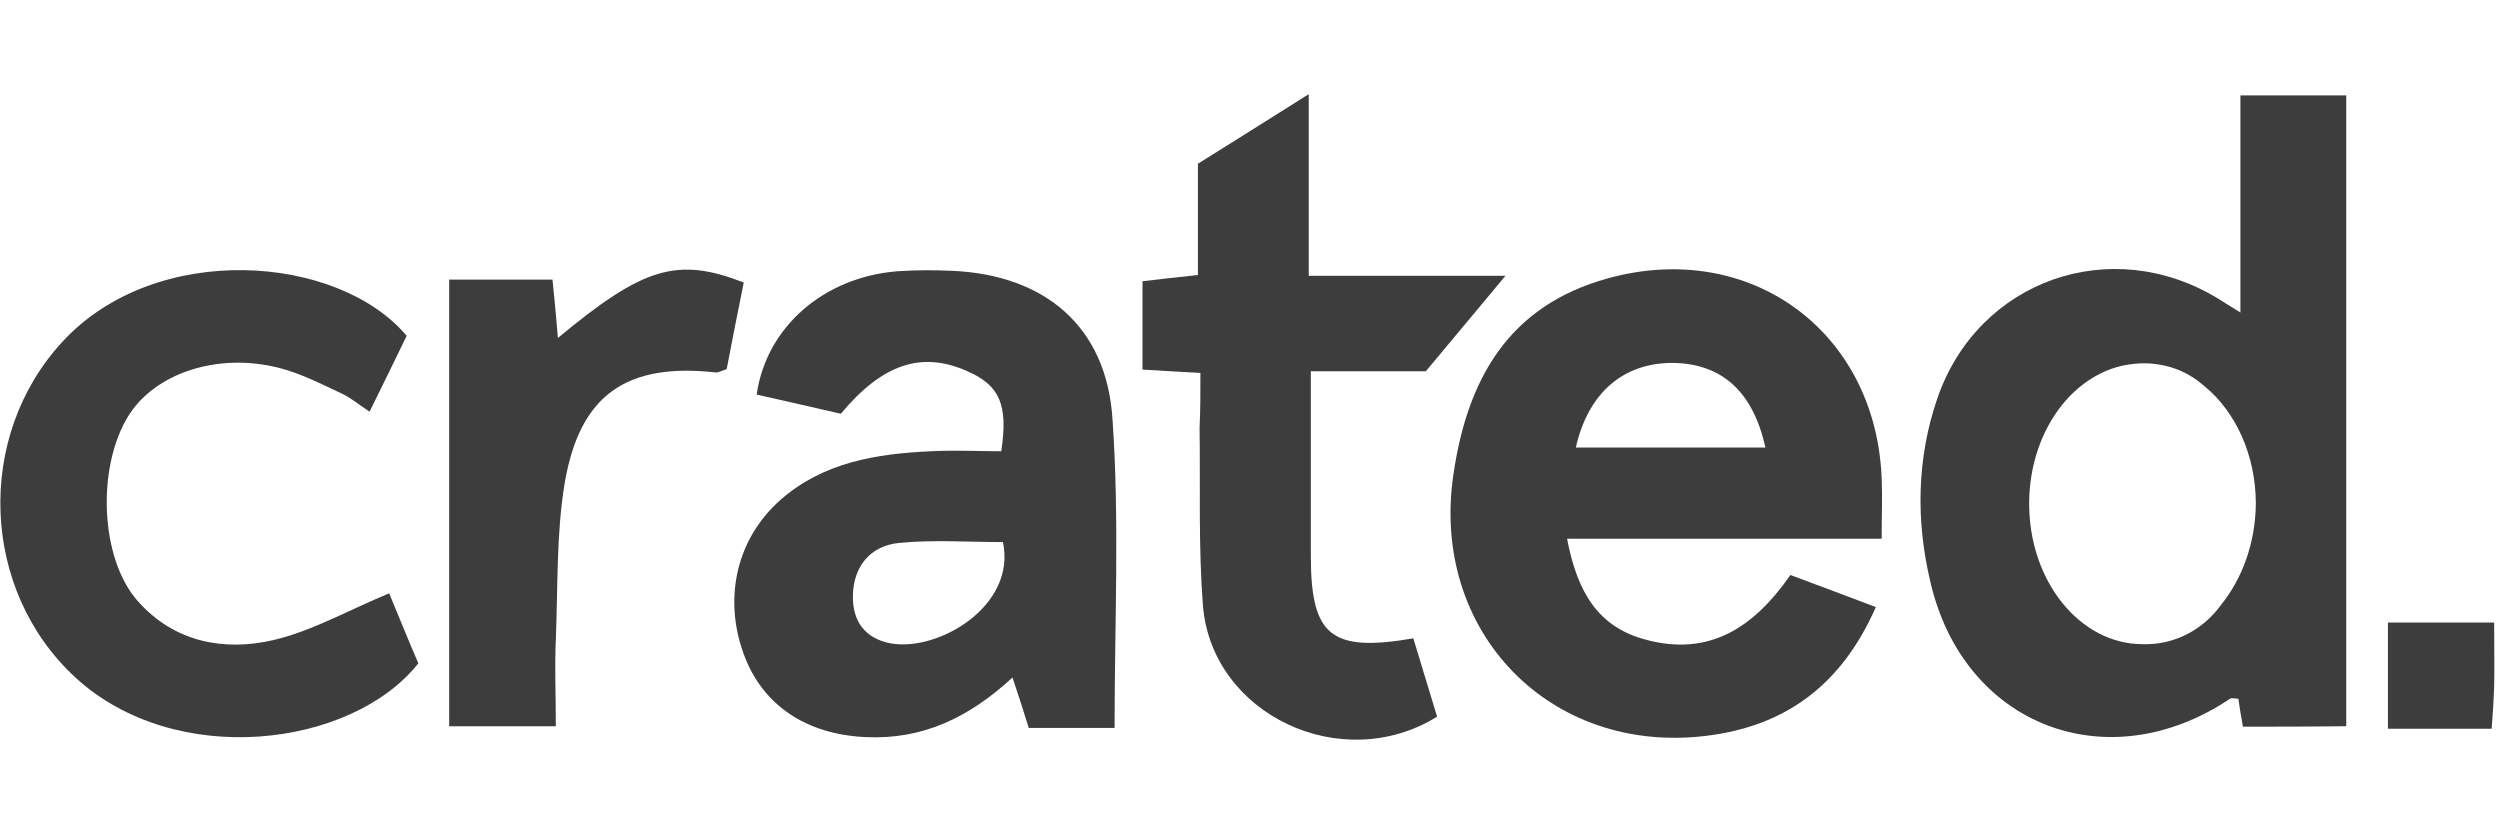
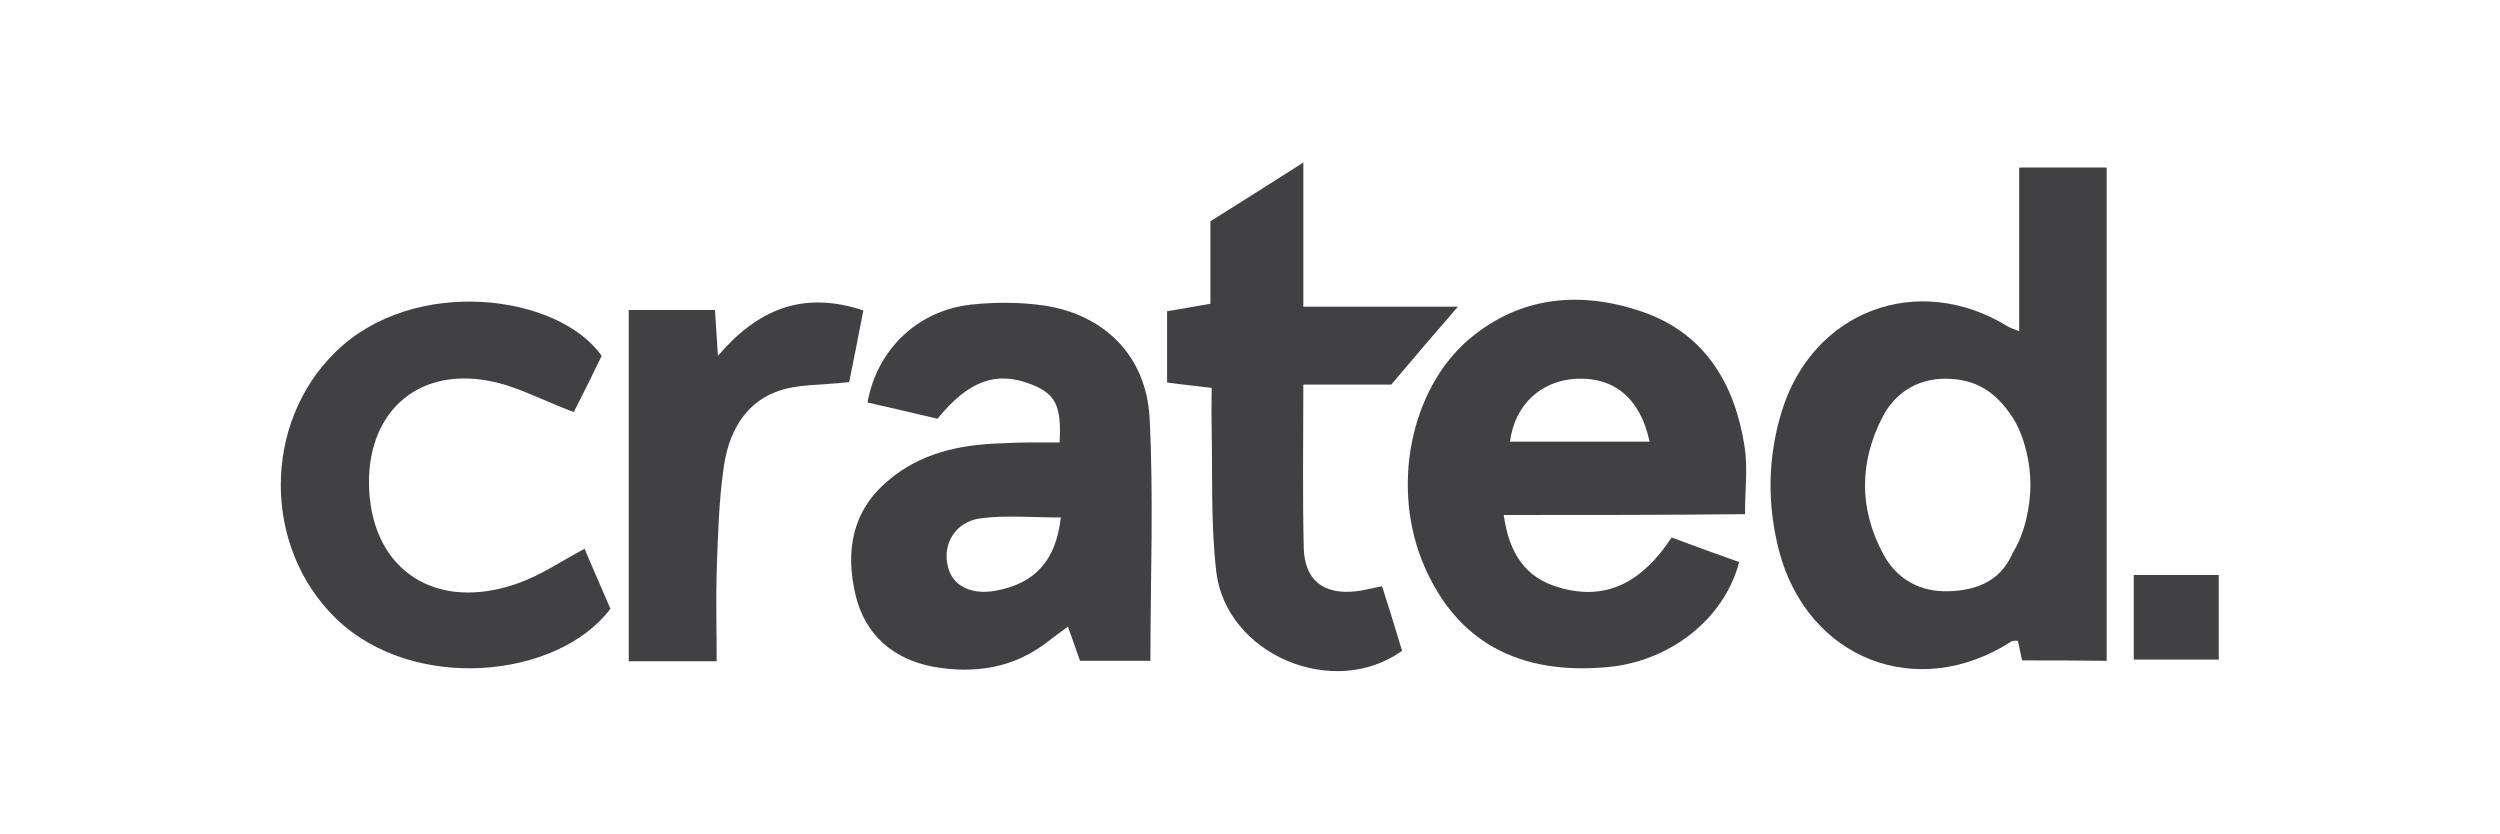
<svg xmlns="http://www.w3.org/2000/svg" version="1.1" id="Layer_1" x="0px" y="0px" viewBox="0 0 600 200" enable-background="new 0 0 600 200" xml:space="preserve">
  <g>
-     <g>
-       <path fill="#3E3D3D" d="M376.1,129.3c2.5,13.1,7.6,21.2,18.8,24.2c15.4,4.2,26.1-3,34.8-15.5c6.8,2.5,13.3,5,20.5,7.7    c-8.2,18.7-21.7,28.6-40.7,30.9c-37.5,4.6-66.2-25-60.7-62.6c3.3-22.8,13.1-40.6,37.1-47.2c34.1-9.4,64.3,12.7,65.7,48    c0.2,4.4,0,8.8,0,14.5C426.6,129.3,402,129.3,376.1,129.3z M378.2,107.4c15.5,0,30.4,0,45.5,0c-3-13.5-10.5-20.1-22.1-20.3    C389.8,87,381.2,94.1,378.2,107.4z" />
-       <path fill="#3E3D3D" d="M267.5,174.7c-7.5,0-13.9,0-20.6,0c-1.2-3.9-2.4-7.6-3.9-12.1c-10.4,9.6-21.6,15-35.4,14.3    c-14.1-0.7-24.6-7.6-29.1-19.9c-5-13.7-1.6-27.9,8.9-37.1c10.3-9,23-11,36-11.6c5.7-0.3,11.4,0,16.9,0c1.7-11.2-0.4-15.8-8.1-19.2    c-11-4.9-20.4-1.8-30.4,10.2c-6.6-1.5-13.4-3.1-20.2-4.6c2.3-16.2,16.1-28.2,33.8-29.6c4.4-0.3,8.8-0.3,13.2-0.1    c22.2,1,37,13.4,38.4,35.6C268.7,124.9,267.5,149.3,267.5,174.7z M240.7,130.1c-8.2,0-16.6-0.6-24.9,0.2    c-7.1,0.7-10.9,5.8-11.1,12.4c-0.2,6.4,2.9,10.5,9,11.7C225.2,156.5,244,145.4,240.7,130.1z" />
-       <path fill="#3E3D3D" d="M288.1,89.5c-5.5-0.3-9.2-0.5-13.9-0.8c0-6.9,0-13.8,0-21.2c4-0.5,7.9-0.9,13.3-1.5c0-9,0-17.9,0-26.7    c9.1-5.7,17.1-10.7,26.6-16.7c0,15.1,0,28.7,0,43.6c15.9,0,30.6,0,47.2,0c-7.1,8.5-12.8,15.4-19.1,22.9c-8.3,0-17.1,0-27.6,0    c0,4.7,0,9,0,13.2c0,10.5,0,21.1,0,31.6c0.1,18.7,4.9,22.7,24.6,19.3c1.9,6.2,3.8,12.5,5.7,18.8c-22.9,14.2-54.1-0.5-56.2-26.7    c-1.1-14.2-0.6-28.5-0.8-42.7C288.1,98.5,288.1,94.5,288.1,89.5z" />
-       <path fill="#3E3D3D" d="M97.6,80.6c-2.8,5.8-5.6,11.5-8.9,18.2c-2.6-1.7-4.6-3.4-6.8-4.4c-4.9-2.3-9.8-4.8-14.9-6.1    c-14.8-3.8-30,1.3-36.3,11.7c-7.5,12.3-6.7,34.1,2.4,44.3c8.7,9.8,20.6,12.1,32.6,9.3c9.3-2.2,18-7.2,27.7-11.2    c2,4.8,4.5,11,7,16.8c-16,20.2-58.3,25.5-82.3,3.4C-4.7,141.6-6,104.7,15,82C37.4,57.7,81.1,61,97.6,80.6z" />
-       <path fill="#3E3D3D" d="M107.8,67.1c8.6,0,16.4,0,24.8,0c0.5,4.8,0.9,9.2,1.3,14c20.5-17,28.6-19.5,44.6-13.3    c-1.4,6.9-2.8,14-4.1,20.8c-1.3,0.4-1.9,0.8-2.5,0.8c-21.4-2.4-32.8,5.2-36.4,26.7c-2,12.2-1.6,24.9-2.1,37.4    c-0.3,6.7,0,13.4,0,20.8c-8.9,0-16.8,0-25.6,0C107.8,138.9,107.8,103.5,107.8,67.1z" />
-       <path fill="#3E3D3D" d="M598.6,149.4c0,5.5,0.1,10.5,0,15.5c-0.1,3-0.3,5.9-0.6,10c-4.4,0-8.4,0-12.3,0c-4,0-8,0-12.6,0    c0-8.9,0-16.8,0-25.5C581,149.4,588.9,149.4,598.6,149.4z" />
-     </g>
-     <path fill="#3E3D3D" d="M537.7,22.9c0,9.2,0,17.7,0,26.1c0,8.2,0,16.4,0,26c-3.1-1.9-4.2-2.6-5.3-3.3C506.7,56,474.8,67.2,465,95.5   c-5,14.5-5.2,29.5-1.7,44.2c8,34.5,42.5,47.7,71.9,28c0.4-0.3,1.2,0,2,0c0.3,2,0.6,4,1.1,6.7c8.6,0,16.6,0,24.8-0.1   c0-51,0-101.3,0-151.4C554.3,22.9,546.3,22.9,537.7,22.9z M533.1,145.1c-4.4,6.1-10.9,9.3-17.5,9.5c-0.5,0-1,0-1.4,0   c-15,0-27.2-15.1-27.2-33.7c0-14.1,7-26.2,17-31.2c3.3-1.7,7.1-2.6,11.4-2.5c5.7,0.3,10.1,2.3,13.8,5.6c7.3,6,12.2,16.4,12.2,28.1   C541.3,130.4,538.1,138.9,533.1,145.1z" />
+     <path fill="#414042" d="M485.3,158.5c-0.3-1.6-0.7-3.1-1-4.7c-0.5,0-1.1-0.1-1.5,0.1c-22.5,14.6-48.9,4.4-55.8-21.6   c-2.9-11.1-2.8-22.4,0.6-33.5c7.4-24.2,32.6-33.7,54.2-20.5c0.6,0.4,1.4,0.6,2.8,1.2c0-13.3,0-26,0-39.3c7.3,0,13.9,0,21,0   c0,39.5,0,78.6,0,118.4C498.8,158.5,492.1,158.5,485.3,158.5z M487.3,116.3c0-5-1.3-11.4-4.2-16c-3.9-6-8.5-9.2-15.6-9.4   c-6.8-0.2-12.4,3-15.6,9c-5.7,10.9-5.8,22.2,0.1,33.1c3.2,6,8.8,9.1,15.6,8.9c7.2-0.2,12.7-2.7,15.5-9.3   C486,128,487.3,121.4,487.3,116.3z" />
+     <path fill="#414042" d="M360.9,123.6c1.3,9.4,5.3,15.1,13.3,17.4c11.9,3.5,20.3-1.9,27-12c5.6,2.1,10.9,4,16.2,5.9   c-3.6,13.7-16.6,23.8-31.5,25.2c-21.5,2-36.3-6.2-44.1-24.3c-8-18.5-3.5-42.3,10.9-54.5c12.4-10.4,27-11.5,41.7-6.4   c14.8,5.2,22,17.3,24.3,32.3c0.8,5.1,0.1,10.3,0.1,16.2C399.4,123.6,380.6,123.6,360.9,123.6z M395.9,106   c-2.2-10.4-8.5-15.5-17.5-15.1c-8.6,0.4-14.9,6.3-16,15.1C373.4,106,384.4,106,395.9,106z" />
+     <path fill="#414042" d="M254.3,106.2c0.5-8.9-1-11.7-6.9-14c-8.3-3.2-14.9-0.9-22.4,8.3c-5.4-1.3-11.1-2.6-16.8-3.9   c2.3-12.8,12.1-22.1,24.9-23.5c5.7-0.6,11.6-0.6,17.3,0.2c14.5,2.1,24.7,12,25.5,27c1,19.1,0.2,38.4,0.2,58.3c-5.6,0-10.9,0-16.9,0   c-0.8-2.3-1.7-4.9-2.9-8.2c-1.6,1.2-3.2,2.3-4.7,3.5c-8.3,6.5-17.8,7.9-27.7,6.1c-9.5-1.8-16.3-7.6-18.6-17.3   c-2.4-10.3-0.9-20,7.8-27.3c7.8-6.7,17.3-8.7,27.2-9C245,106.1,249.7,106.2,254.3,106.2z M254.6,124.2c-6.8,0-13.1-0.6-19.3,0.2   c-6,0.8-9.2,6.2-7.8,11.6c1.1,4.6,5.5,6.8,11.3,5.8C248.3,140.1,253.4,134.7,254.6,124.2z" />
+     <path fill="#414042" d="M312.8,92.3c0,14-0.2,26.6,0.1,39.2c0.2,7.8,4.8,11.3,12.6,10.4c1.8-0.2,3.5-0.7,6.2-1.2   c1.7,5.3,3.3,10.5,4.8,15.5c-16.5,11.8-42.2,0.9-44.6-19c-1.3-11.4-0.9-23.1-1.1-34.6c-0.1-3.1,0-6.2,0-9.5   c-4-0.5-7.1-0.8-10.7-1.3c0-5.6,0-11,0-17.1c3.1-0.5,6.3-1.1,10.4-1.8c0-6.5,0-13,0-19.8c7.2-4.5,14-8.8,22.3-14.1   c0,7.1,0,12.5,0,17.9c0,5.2,0,10.4,0,16.7c12.5,0,24.1,0,37.1,0c-5.9,6.8-10.6,12.3-16,18.7C327.7,92.3,320.7,92.3,312.8,92.3z" />
+     <path fill="#414042" d="M137.7,98.9c-7.7-2.9-13.8-6.3-20.4-7.5c-17.6-3.3-29.6,8.1-28.7,26.2c1,19.5,16.2,29.3,35.7,22.4   c5.4-1.9,10.2-5.2,16-8.3c2,4.8,4.2,9.7,6.2,14.4c-12.6,16.8-47.4,20.3-65.9,2.3c-17.6-17.1-17.6-46.8-0.1-63.9   c18.7-18.4,53.4-14,63.9,0.9C142.2,90,139.8,94.8,137.7,98.9z" />
+     <path fill="#414042" d="M172,158.7c-7.5,0-13.9,0-21.1,0c0-28,0-55.7,0-84.3c6.7,0,13.5,0,20.7,0c0.2,3.5,0.4,6.5,0.7,11   c9.6-11.2,20.4-15.7,34.9-10.9c-1.2,6.3-2.4,12.3-3.4,17.2c-6.7,0.8-12.7,0.4-17.7,2.4c-7.7,3-11.3,10.2-12.4,18   c-1.2,8.3-1.4,16.7-1.7,25.1C171.8,144,172,150.8,172,158.7z" />
+     <path fill="#414042" d="M512.1,138c7.1,0,13.5,0,20.4,0c0,6.8,0,13.3,0,20.3c-6.7,0-13.3,0-20.4,0   C512.1,151.7,512.1,145.3,512.1,138z" />
  </g>
</svg>
